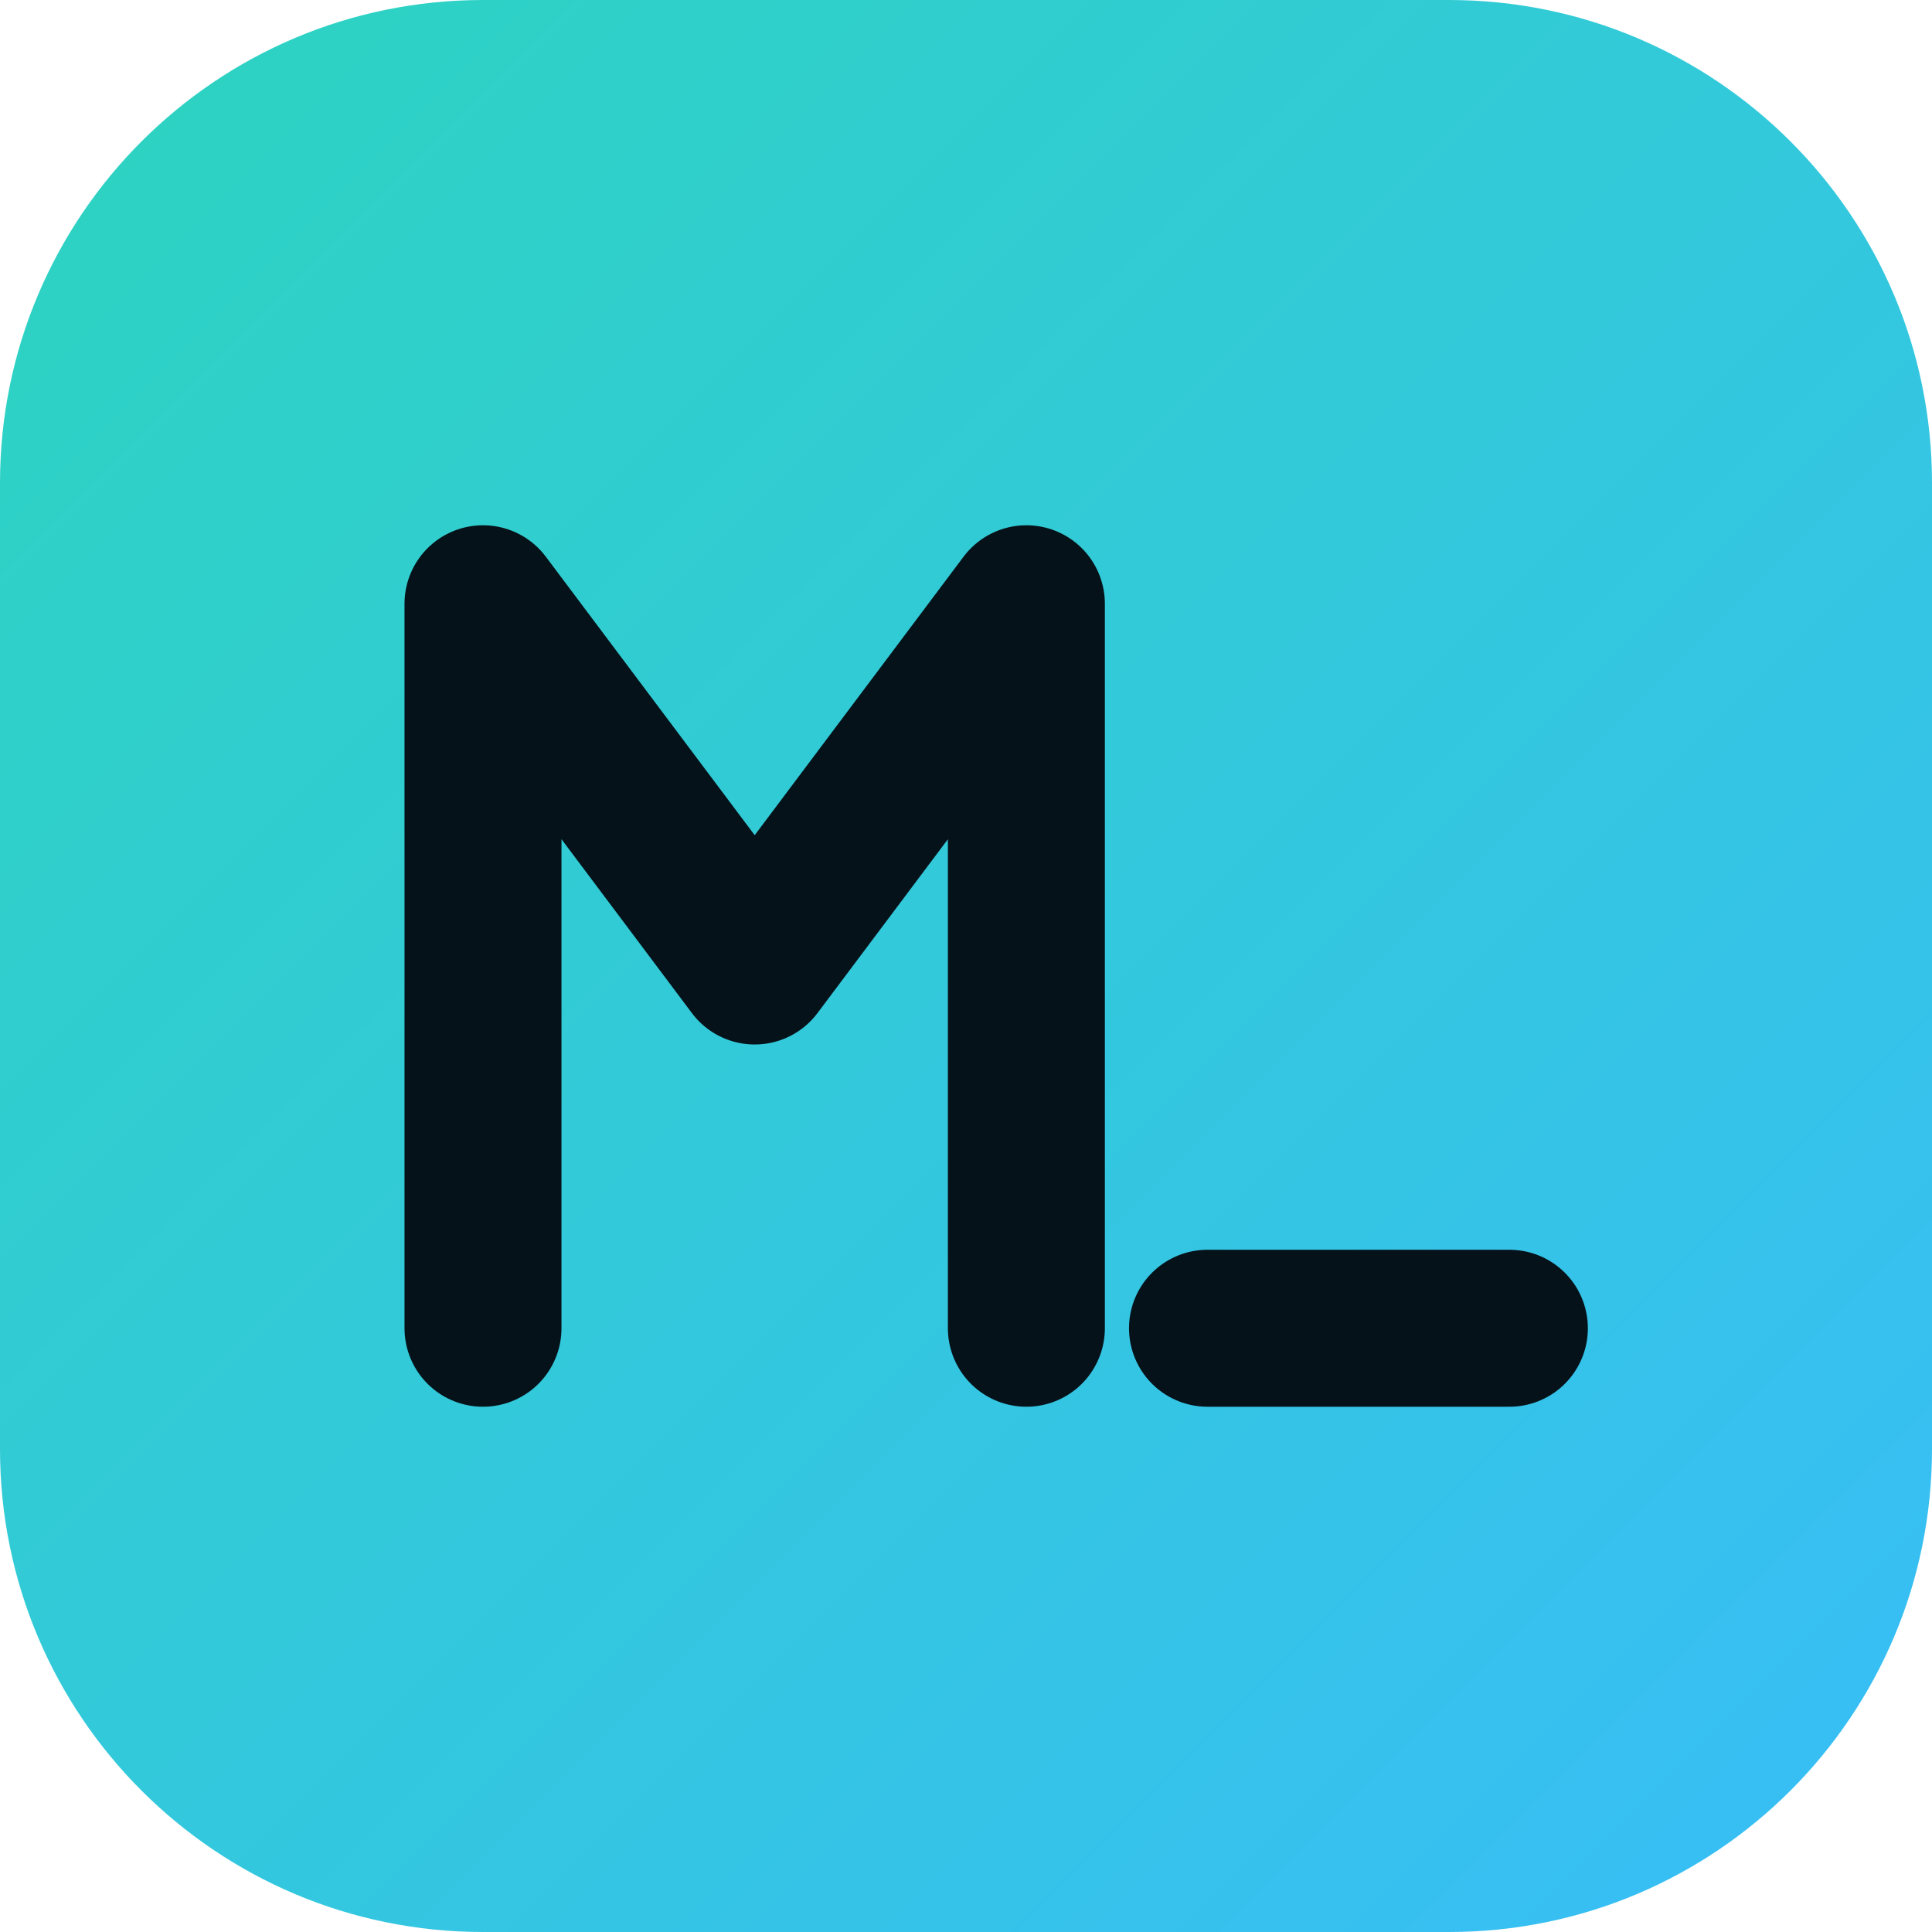
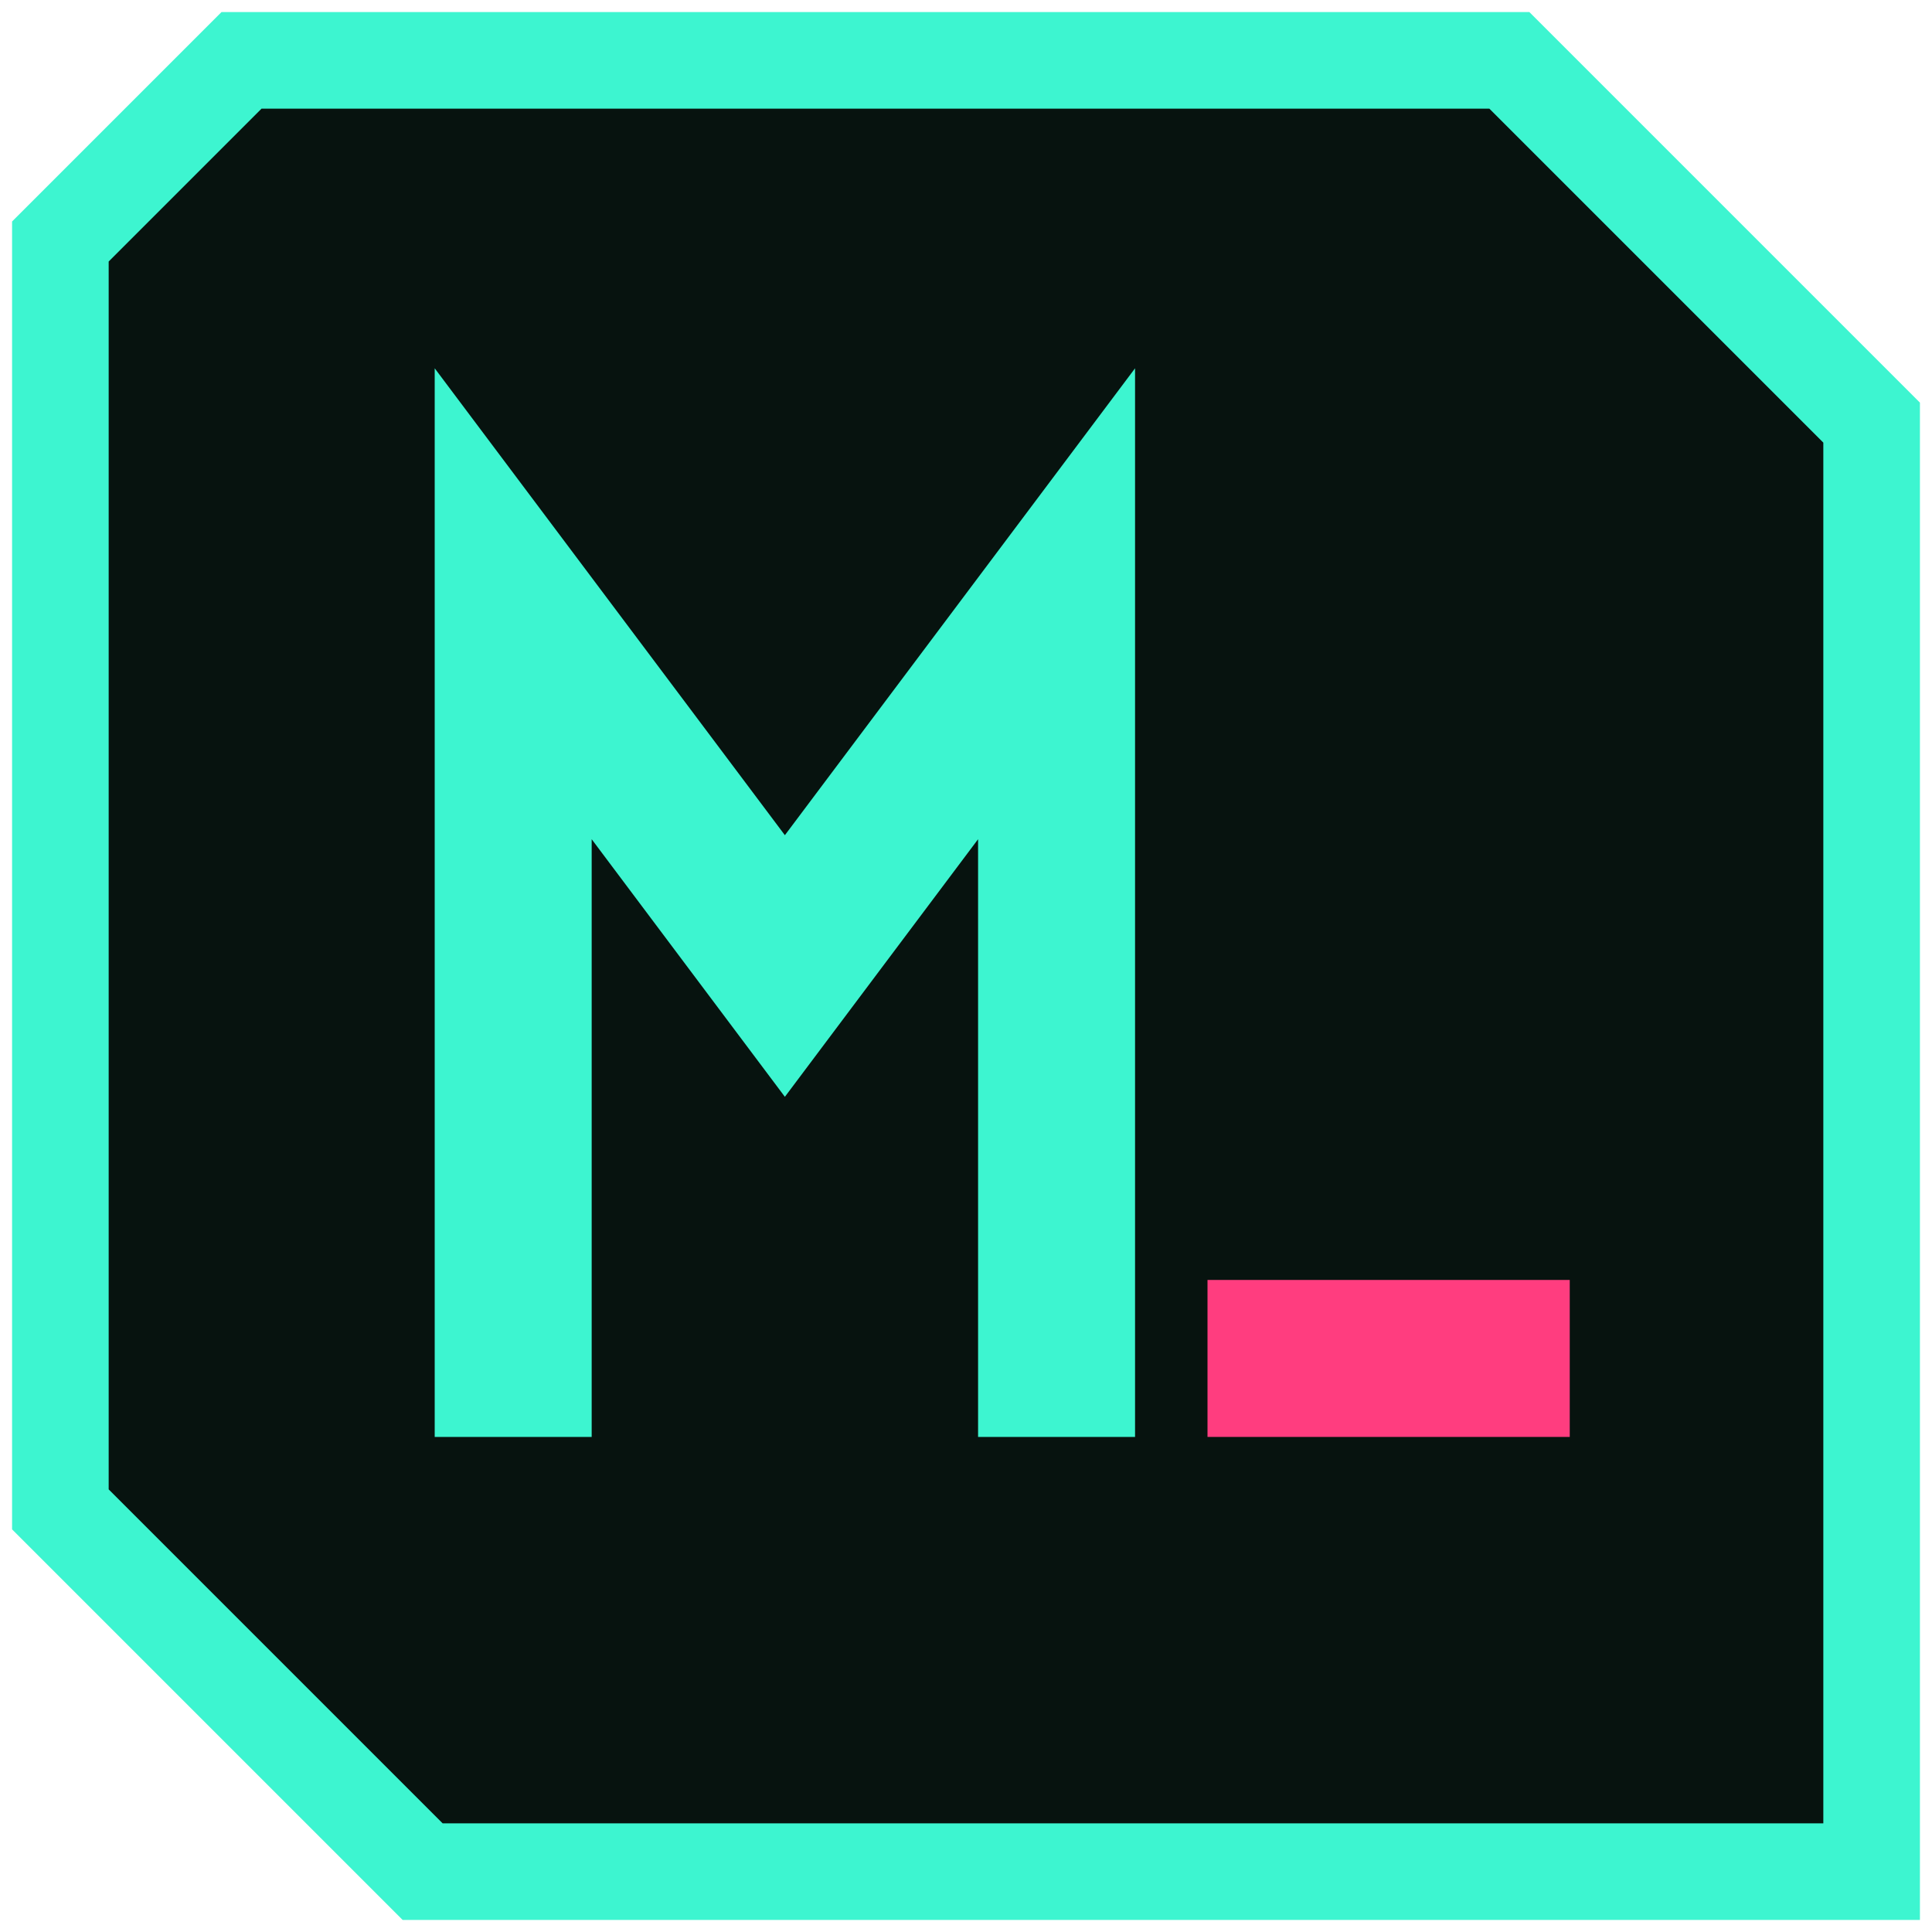
<svg xmlns="http://www.w3.org/2000/svg" viewBox="0 0 32 32">
-   <defs>
-     <linearGradient id="g" x1="0" y1="0" x2="32" y2="32" gradientUnits="userSpaceOnUse">
-       <stop offset="0" stop-color="#2dd4bf" />
-       <stop offset="1" stop-color="#38bdf8" />
-     </linearGradient>
-   </defs>
-   <rect width="32" height="32" rx="8" fill="url(#g)" />
-   <path d="M8 22V10l4.5 6L17 10v12" fill="none" stroke="#06121a" stroke-width="2.6" stroke-linecap="round" stroke-linejoin="round" />
-   <path d="M20 22h5" stroke="#06121a" stroke-width="2.6" stroke-linecap="round" />
+   <path d="M4 1h21l6 6v24H7l-6-6V4z" fill="#07130f" stroke="#3df5d0" stroke-width="1.6" />
+   <path d="M8.5 22.5V10l4.5 6 4.5-6v12.5" fill="none" stroke="#3df5d0" stroke-width="2.6" stroke-linecap="square" />
+   <path d="M20 22.5h6" stroke="#ff3d7f" stroke-width="2.6" />
</svg>
